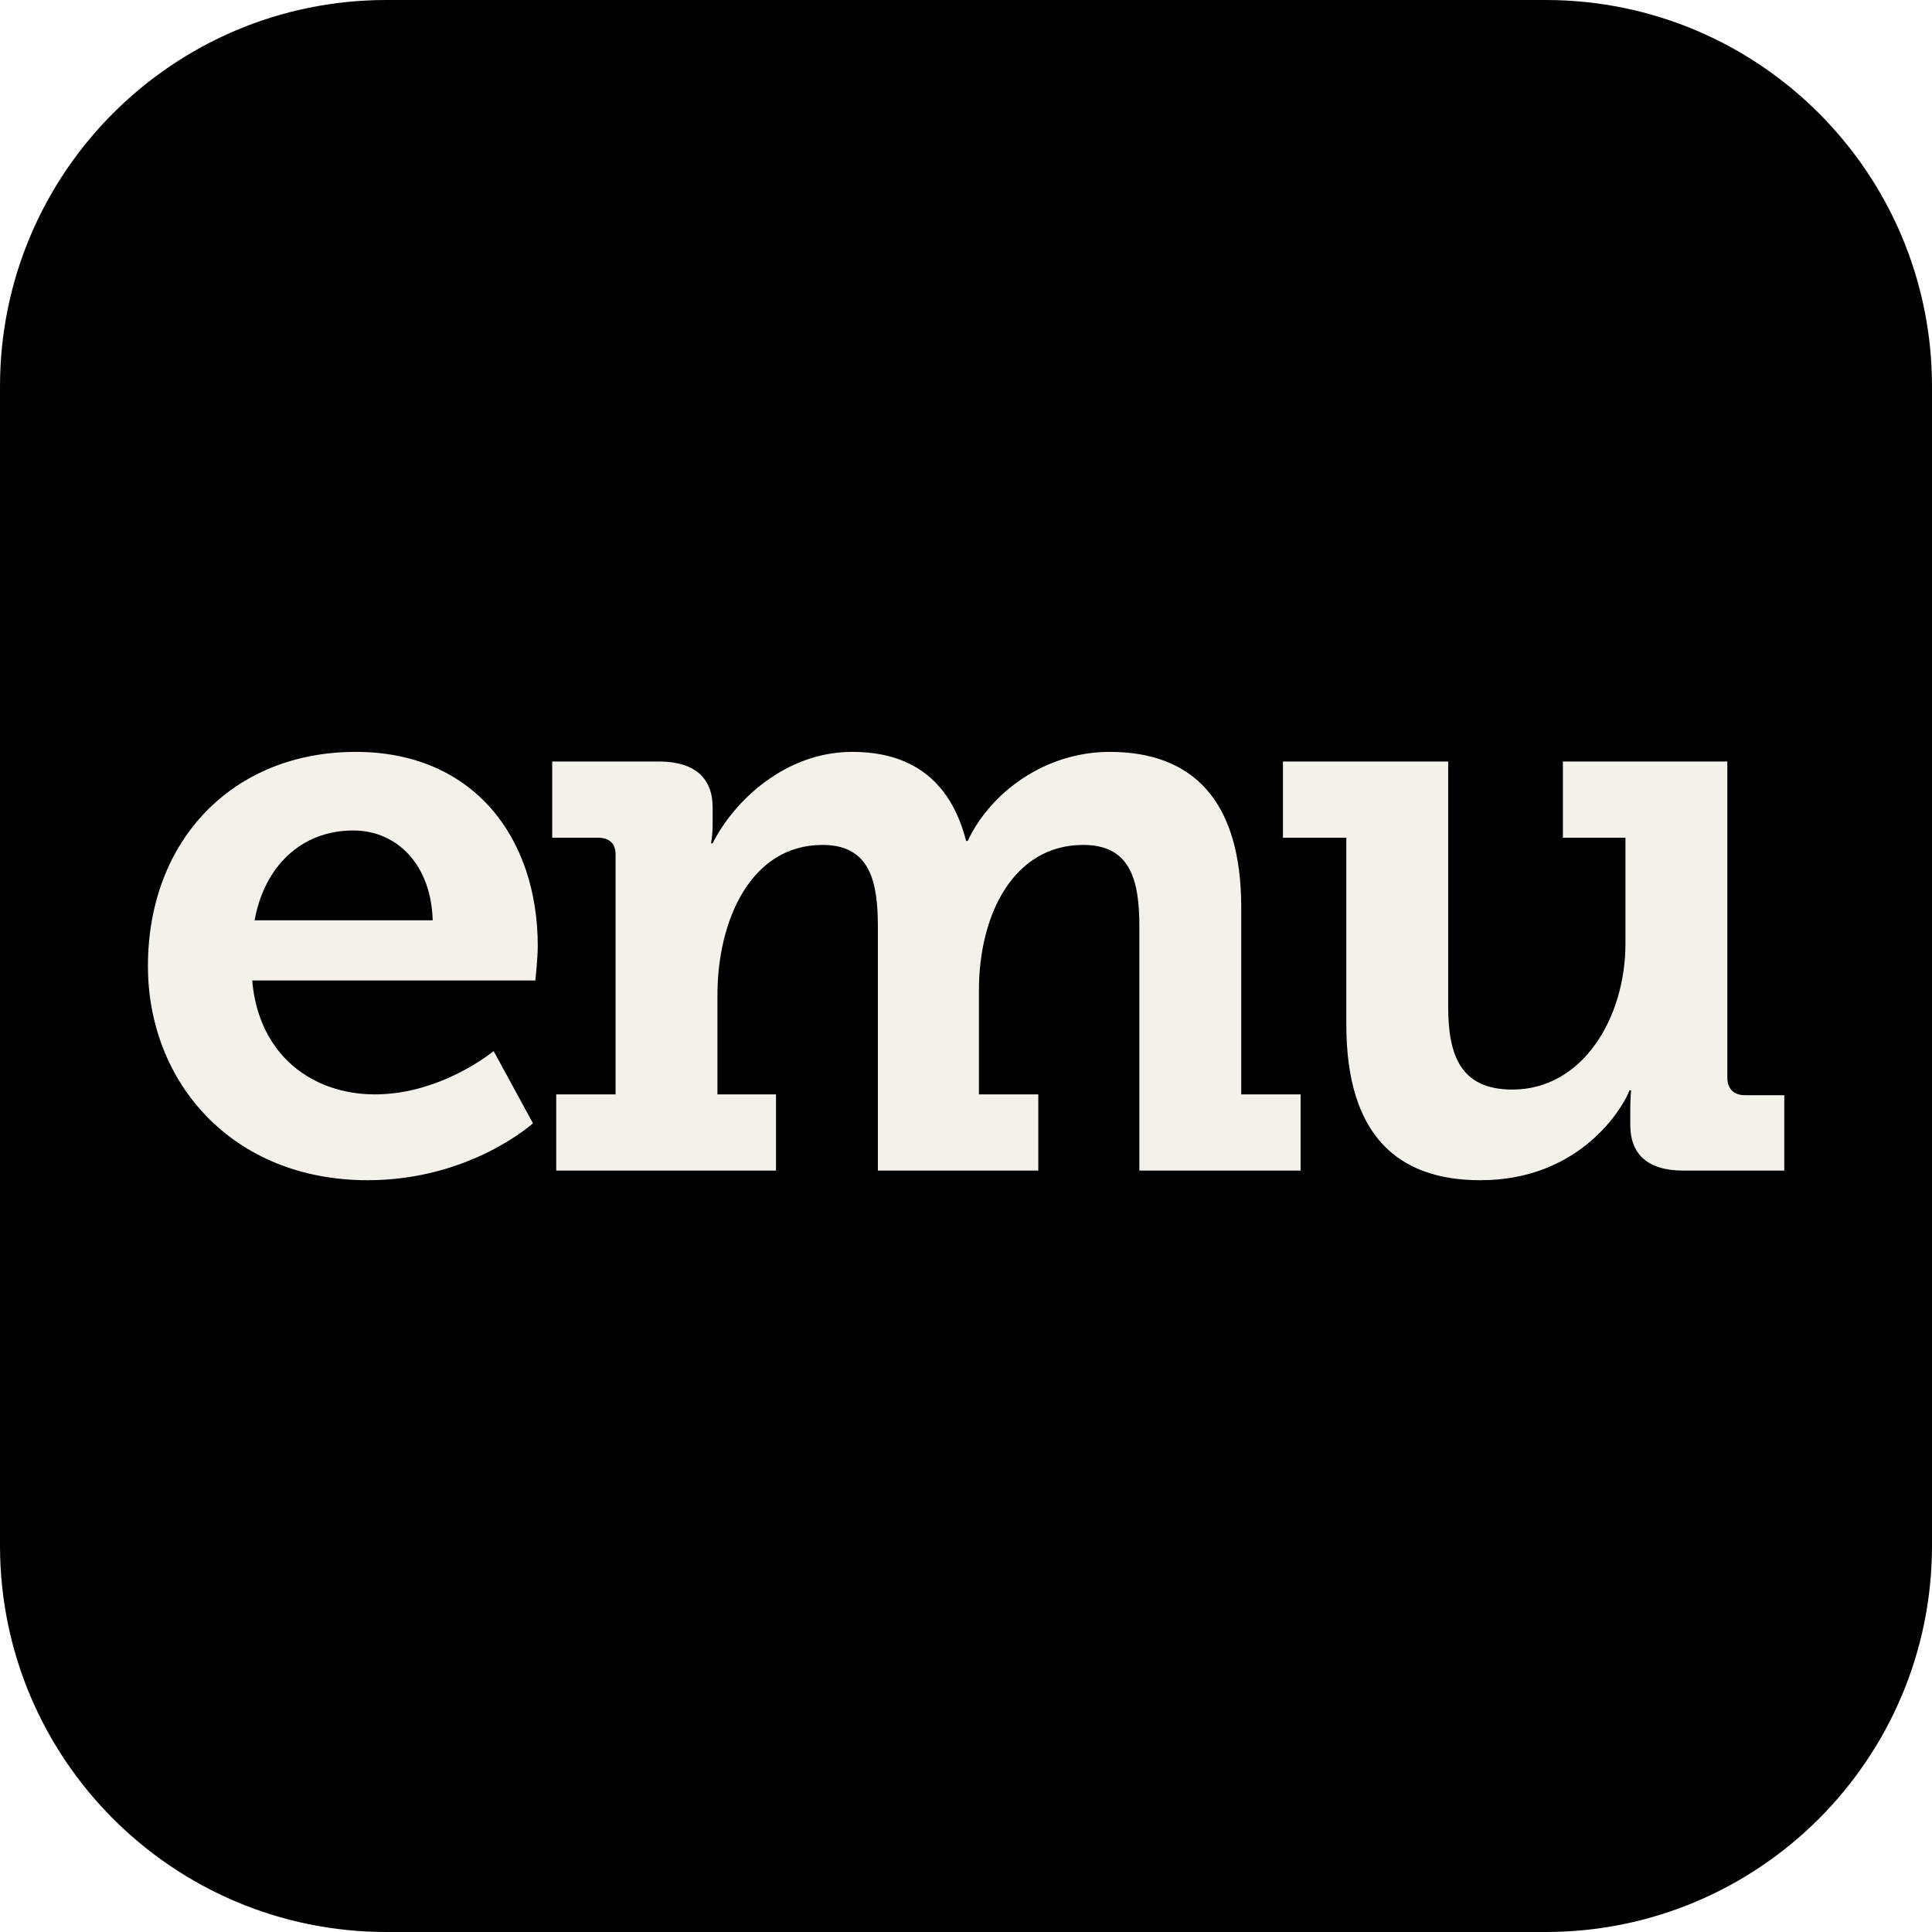
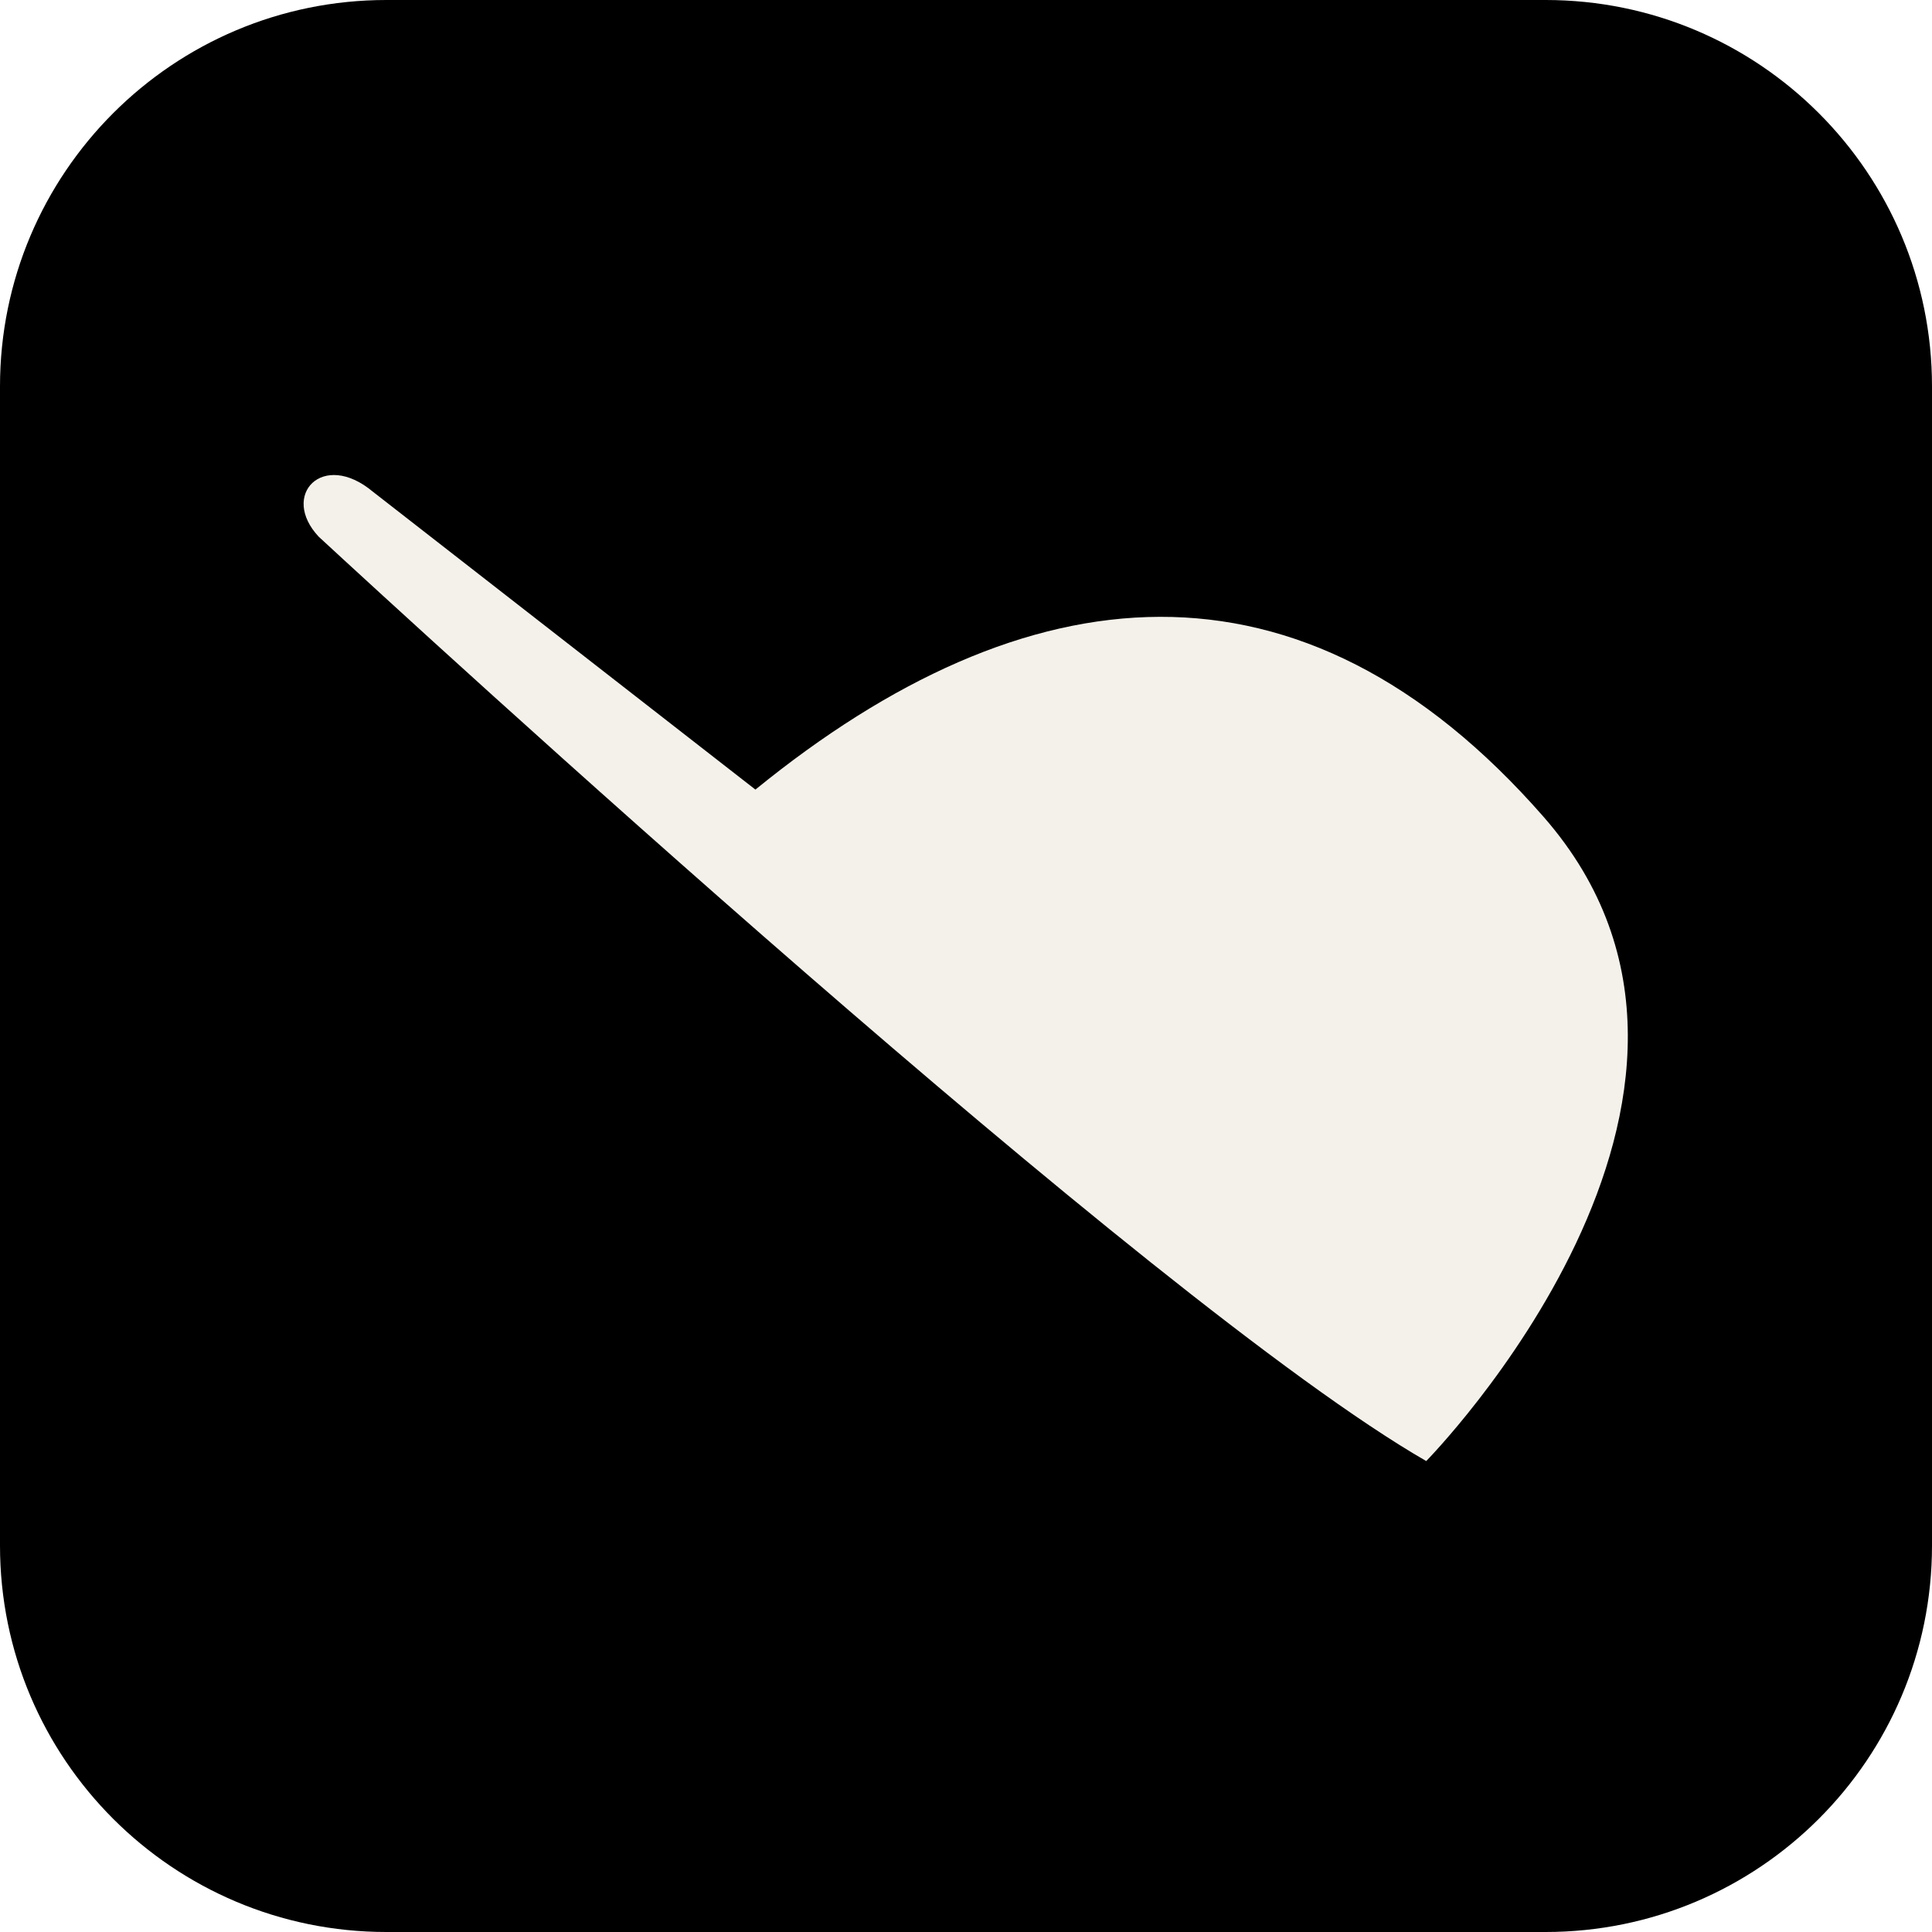
- <svg xmlns="http://www.w3.org/2000/svg" viewBox="2321 1800 2650 2650">
-   <rect x="2321" y="1800" width="2650" height="2650" rx="530" fill="#000" />
+ <svg xmlns="http://www.w3.org/2000/svg" viewBox="2030 1745 420 420">
+   <rect x="2030" y="1745" width="420" height="420" rx="84" fill="#000" />
  <g fill="#f4f1ea">
-     <path d="M2808.87,2831.3c161.73,0,249.75,117.72,249.75,266.26,0,16.5-3.3,47.31-3.3,47.31h-388.38c8.8,103.42,83.62,156.23,168.34,156.23,91.32,0,162.83-59.41,162.83-59.41l53.91,99.02s-85.82,78.12-226.65,78.12c-185.94,0-301.46-134.23-301.46-293.76,0-172.74,116.62-293.76,284.96-293.76ZM2914.5,3062.35c-2.2-77.02-49.51-123.23-108.92-123.23-71.52,0-122.13,49.51-135.33,123.23h244.25Z" />
-     <path d="M3083.93,3301.1h81.42v-328.97c0-15.4-8.8-23.11-24.21-23.11h-62.71v-104.52h146.33c49.51,0,73.72,23.11,73.72,62.71v25.31c0,12.1-2.2,24.21-2.2,24.21h2.2c28.61-57.21,99.02-125.43,191.44-125.43,78.12,0,134.23,36.31,156.23,122.13h2.2c30.81-66.01,105.62-122.13,194.74-122.13,113.32,0,180.44,66.01,180.44,213.45v256.35h81.42v104.52h-221.15v-334.47c0-63.81-12.1-112.22-77.02-112.22-95.72,0-143.03,95.72-143.03,199.14v143.03h81.42v104.52h-220.05v-334.47c0-60.51-9.9-112.22-75.92-112.22-99.02,0-144.13,104.52-144.13,205.74v136.43h80.32v104.52h-301.46v-104.52Z" />
-     <path d="M4167.66,2949.02h-86.92v-104.52h226.65v336.67c0,67.11,17.6,113.32,88.02,113.32,96.82,0,155.13-99.02,155.13-200.24v-145.23h-85.82v-104.52h225.55v433.49c0,15.4,8.8,24.21,24.21,24.21h53.91v103.42h-138.63c-49.51,0-72.62-23.1-72.62-62.71v-20.9c0-14.3,1.1-26.41,1.1-26.41h-2.2c-6.6,18.7-63.81,123.23-204.64,123.23-112.22,0-183.74-60.51-183.74-213.45v-256.35Z" />
+     <path fill-rule="evenodd" d="M2099.29,1861.68c20.81,19.22,181.02,166.55,240.76,200.94,0,0,78.32-79.61,25.56-139.99-52.77-60.38-112.75-53.72-171.39-5.98l-83.15-64.75c-10.9-9.13-20.26.75-11.78,9.78Z" />
  </g>
</svg>
